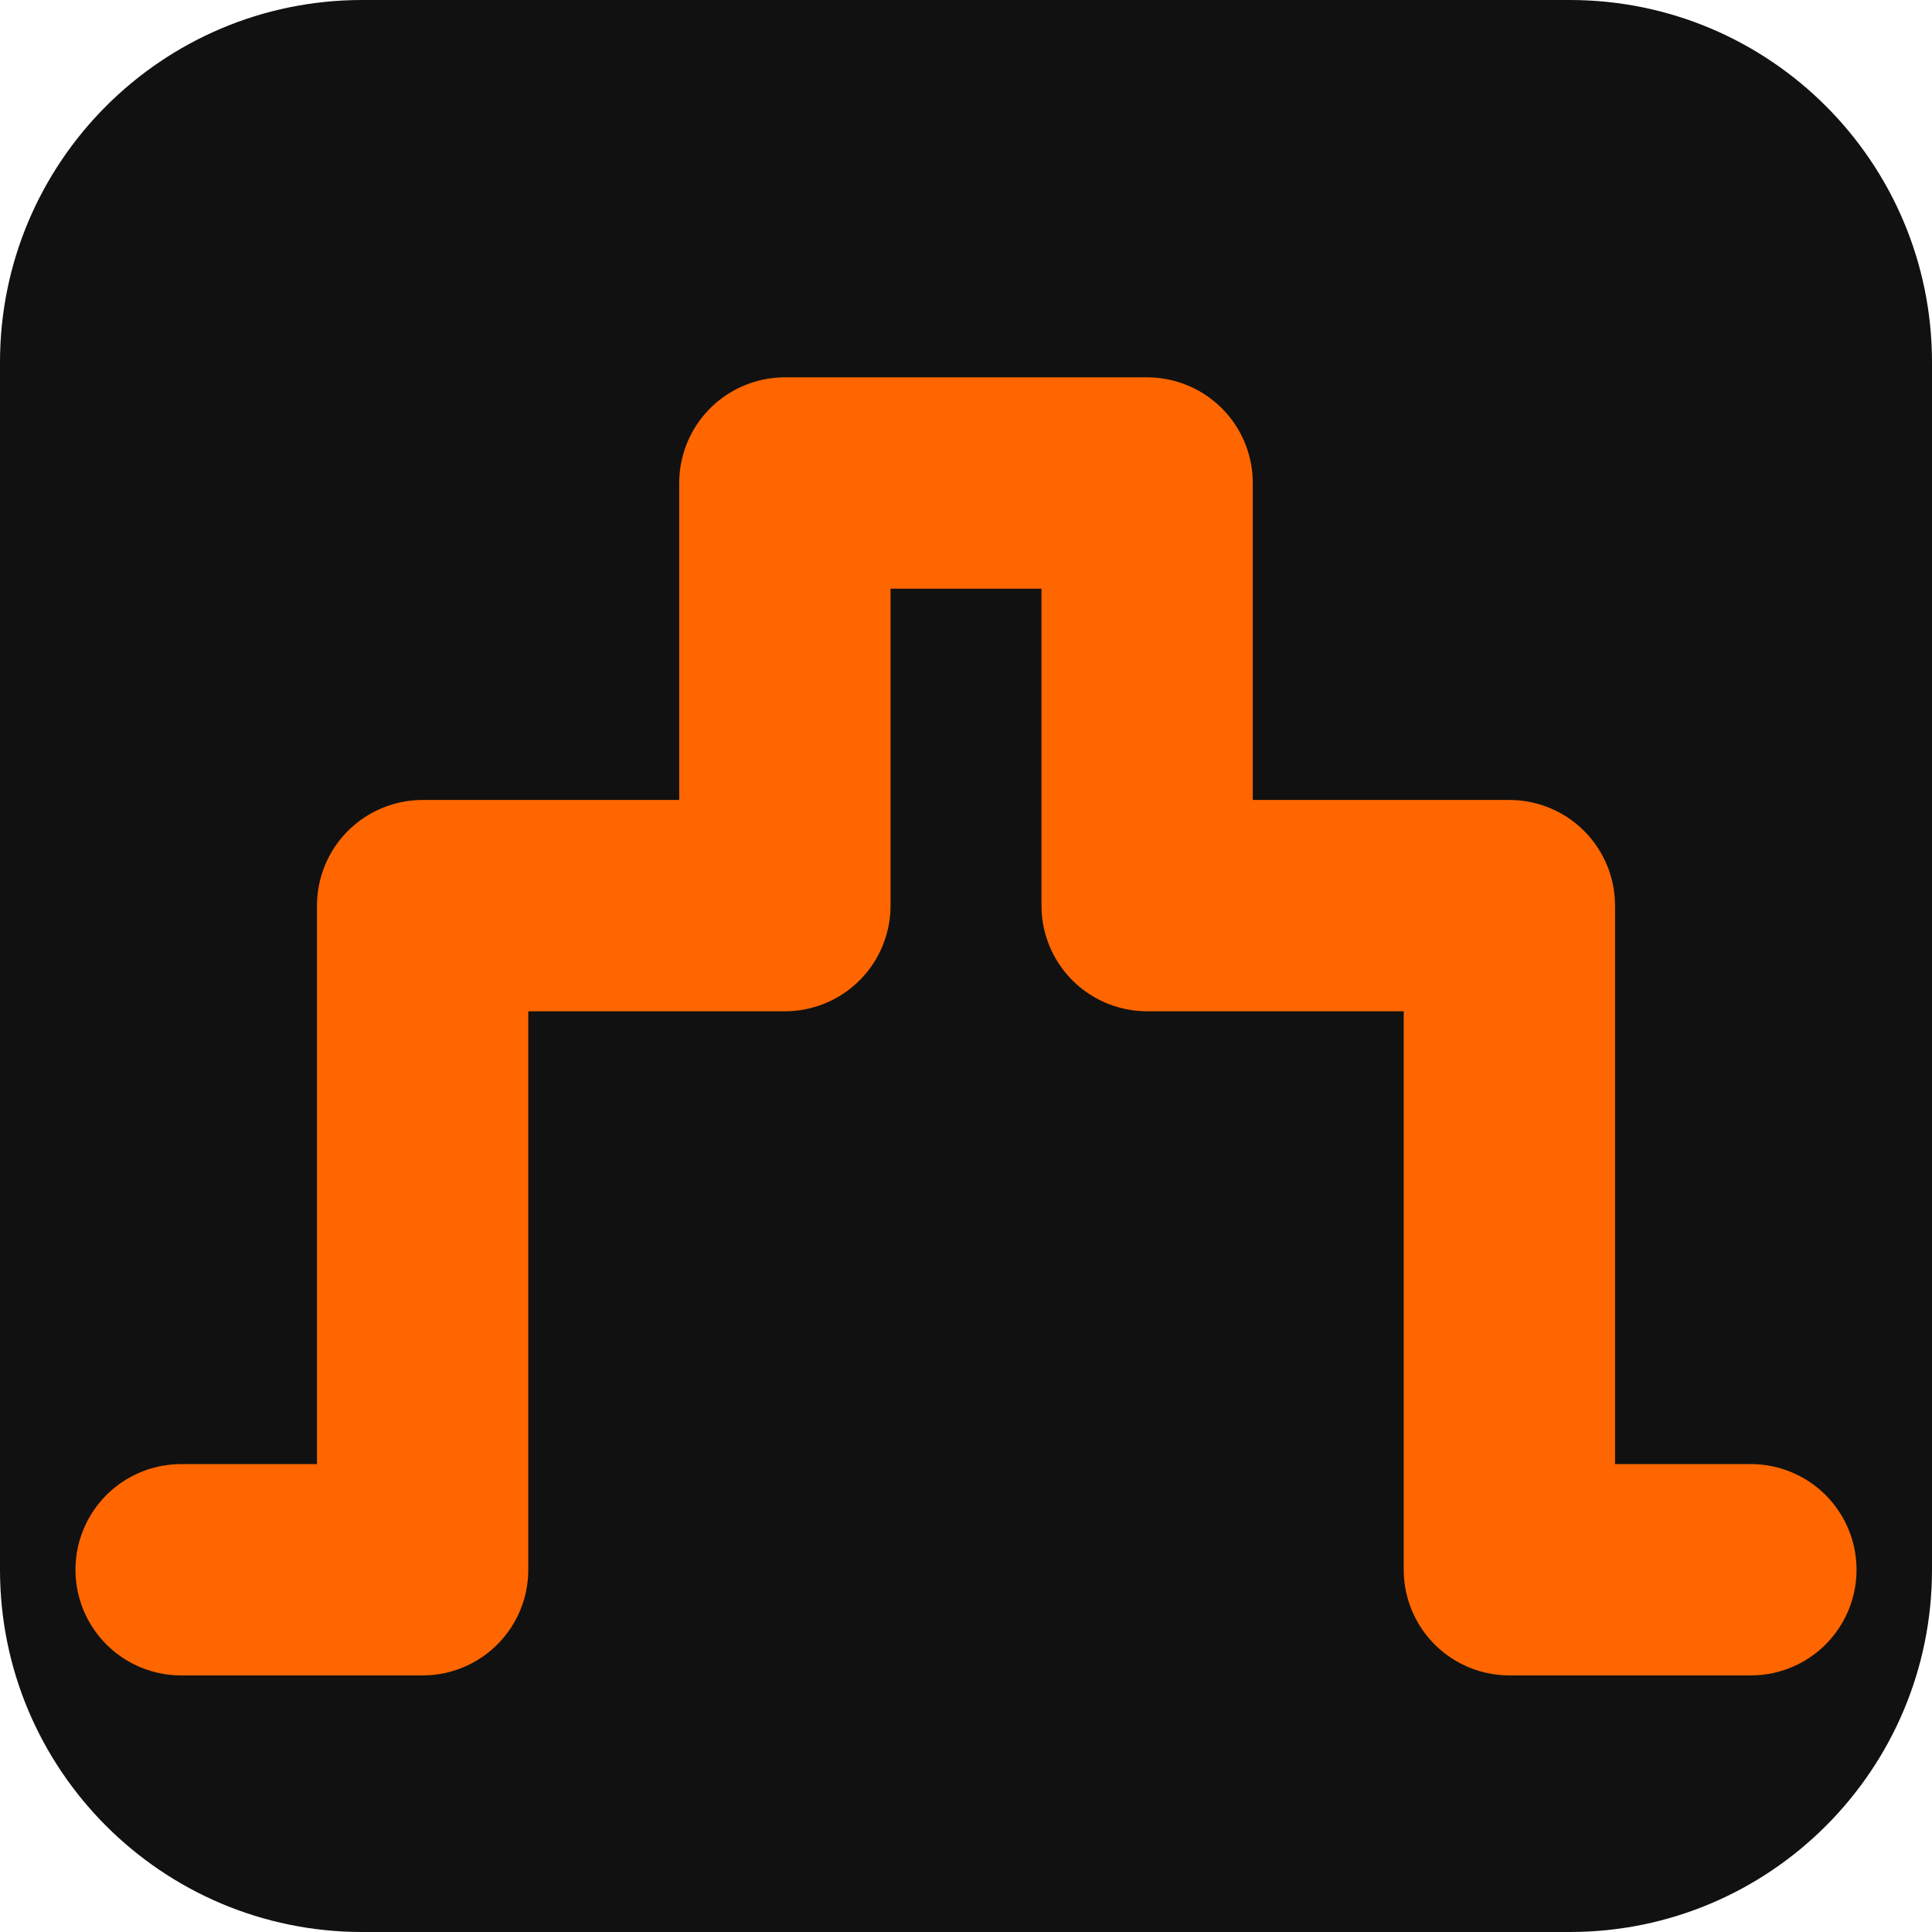
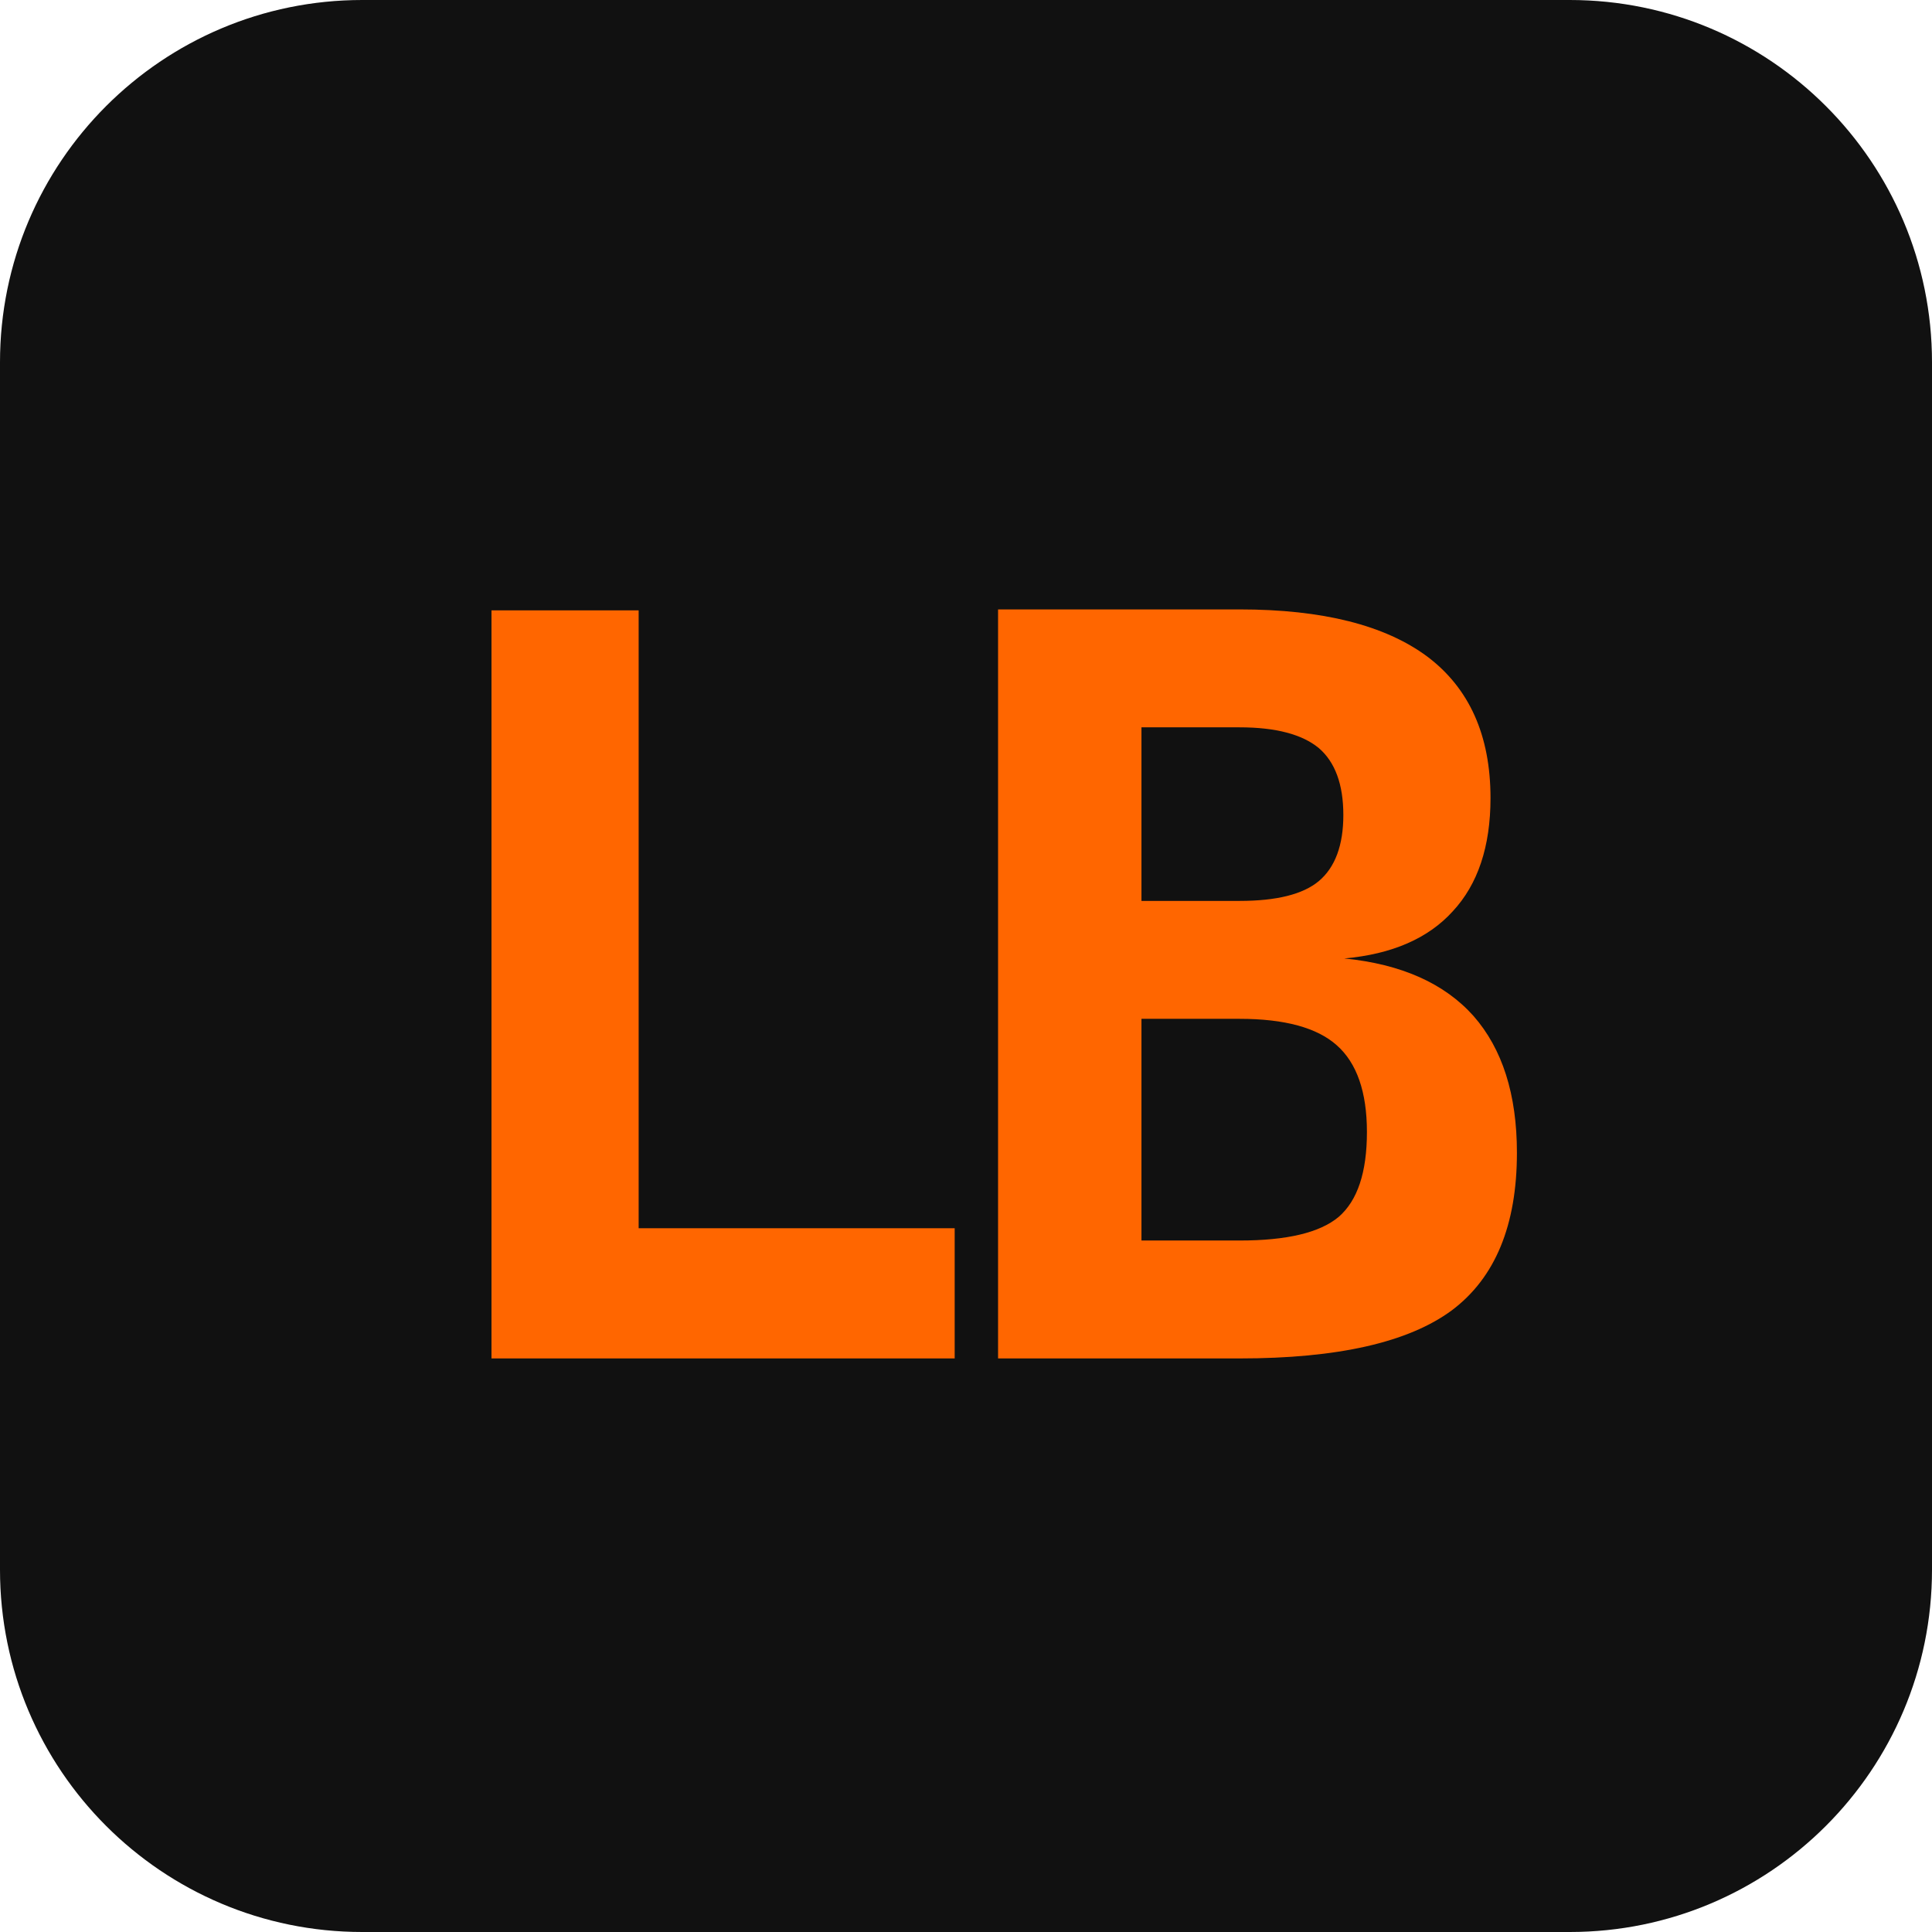
<svg xmlns="http://www.w3.org/2000/svg" viewBox="0 0 32 32">
  <rect width="32" height="32" rx="6" fill="#111" />
-   <polyline fill="none" stroke="#f60" stroke-width="3.5" stroke-linecap="round" stroke-linejoin="round" points="3,26 7,26 7,15 13,15 13,8 19,8 19,15 25,15 25,26 29,26" />
+   <text x="16" y="22.5" text-anchor="middle" font-family="ui-monospace, 'SFMono-Regular', Menlo, monospace" font-size="17" font-weight="700" letter-spacing="-1" fill="#f60">LB</text>
</svg>
